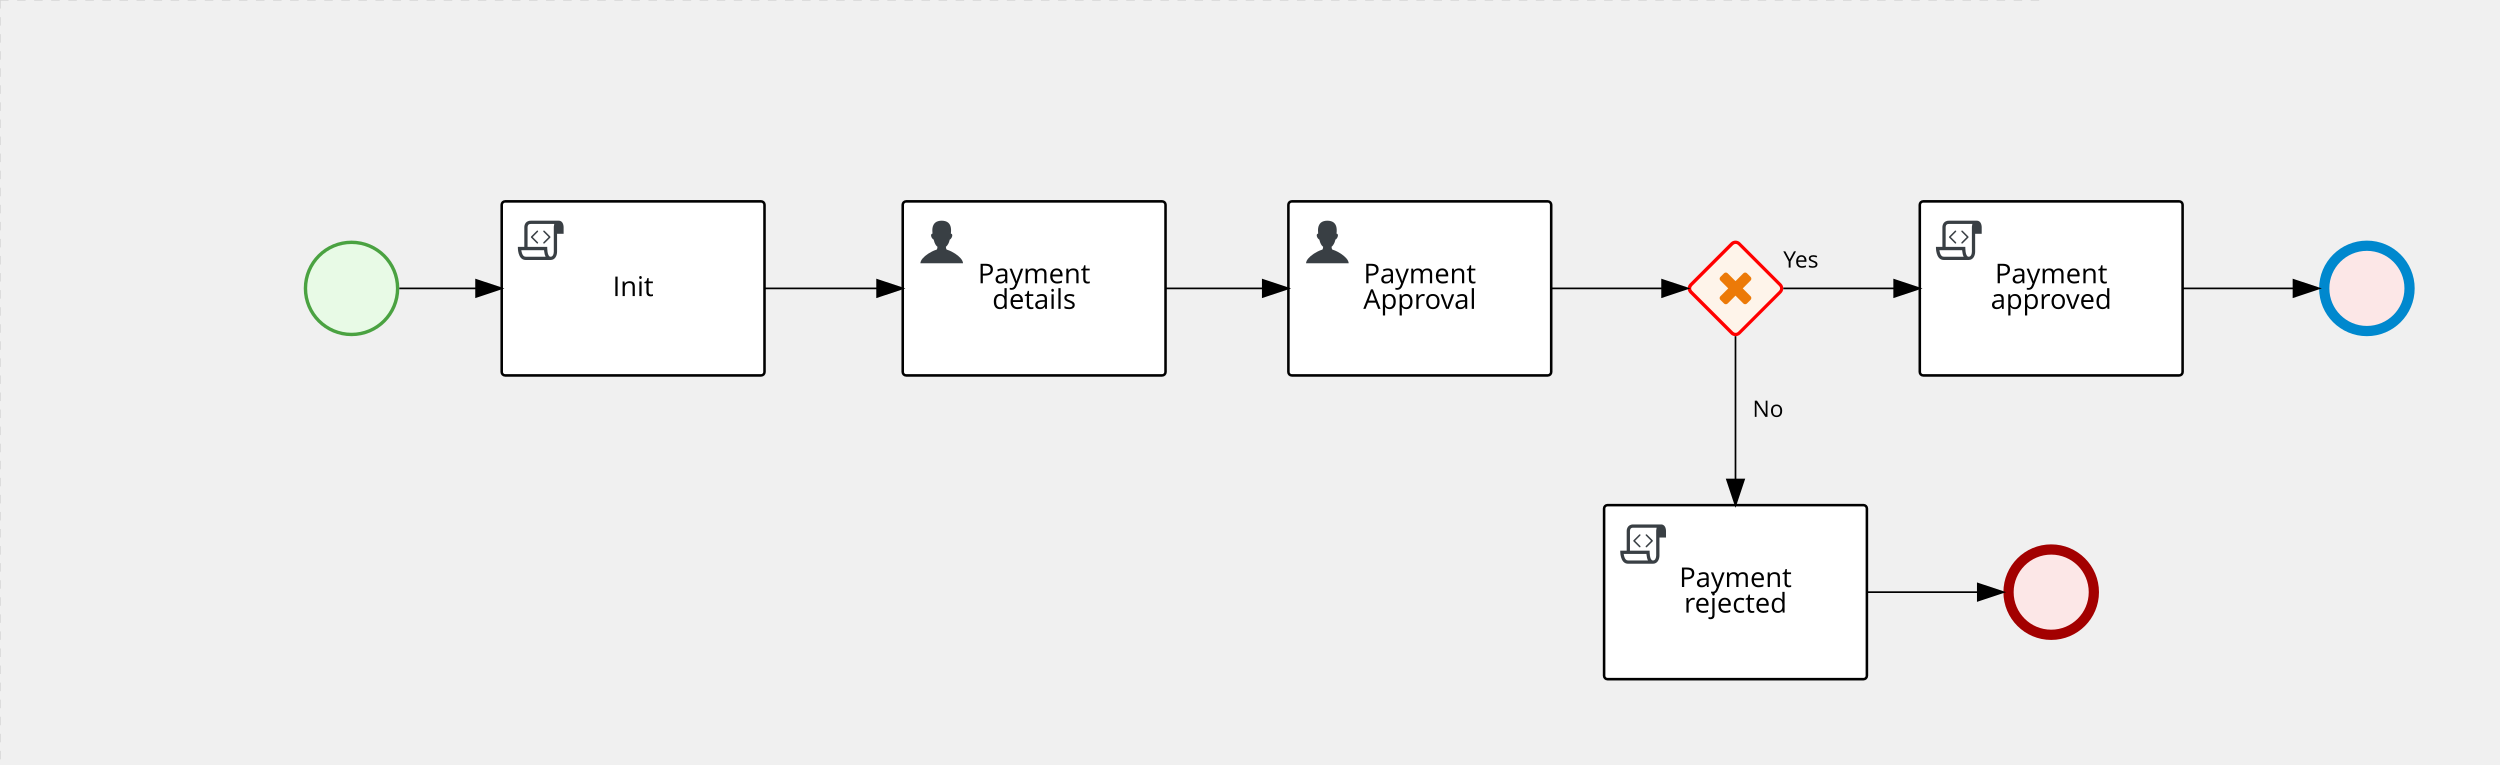
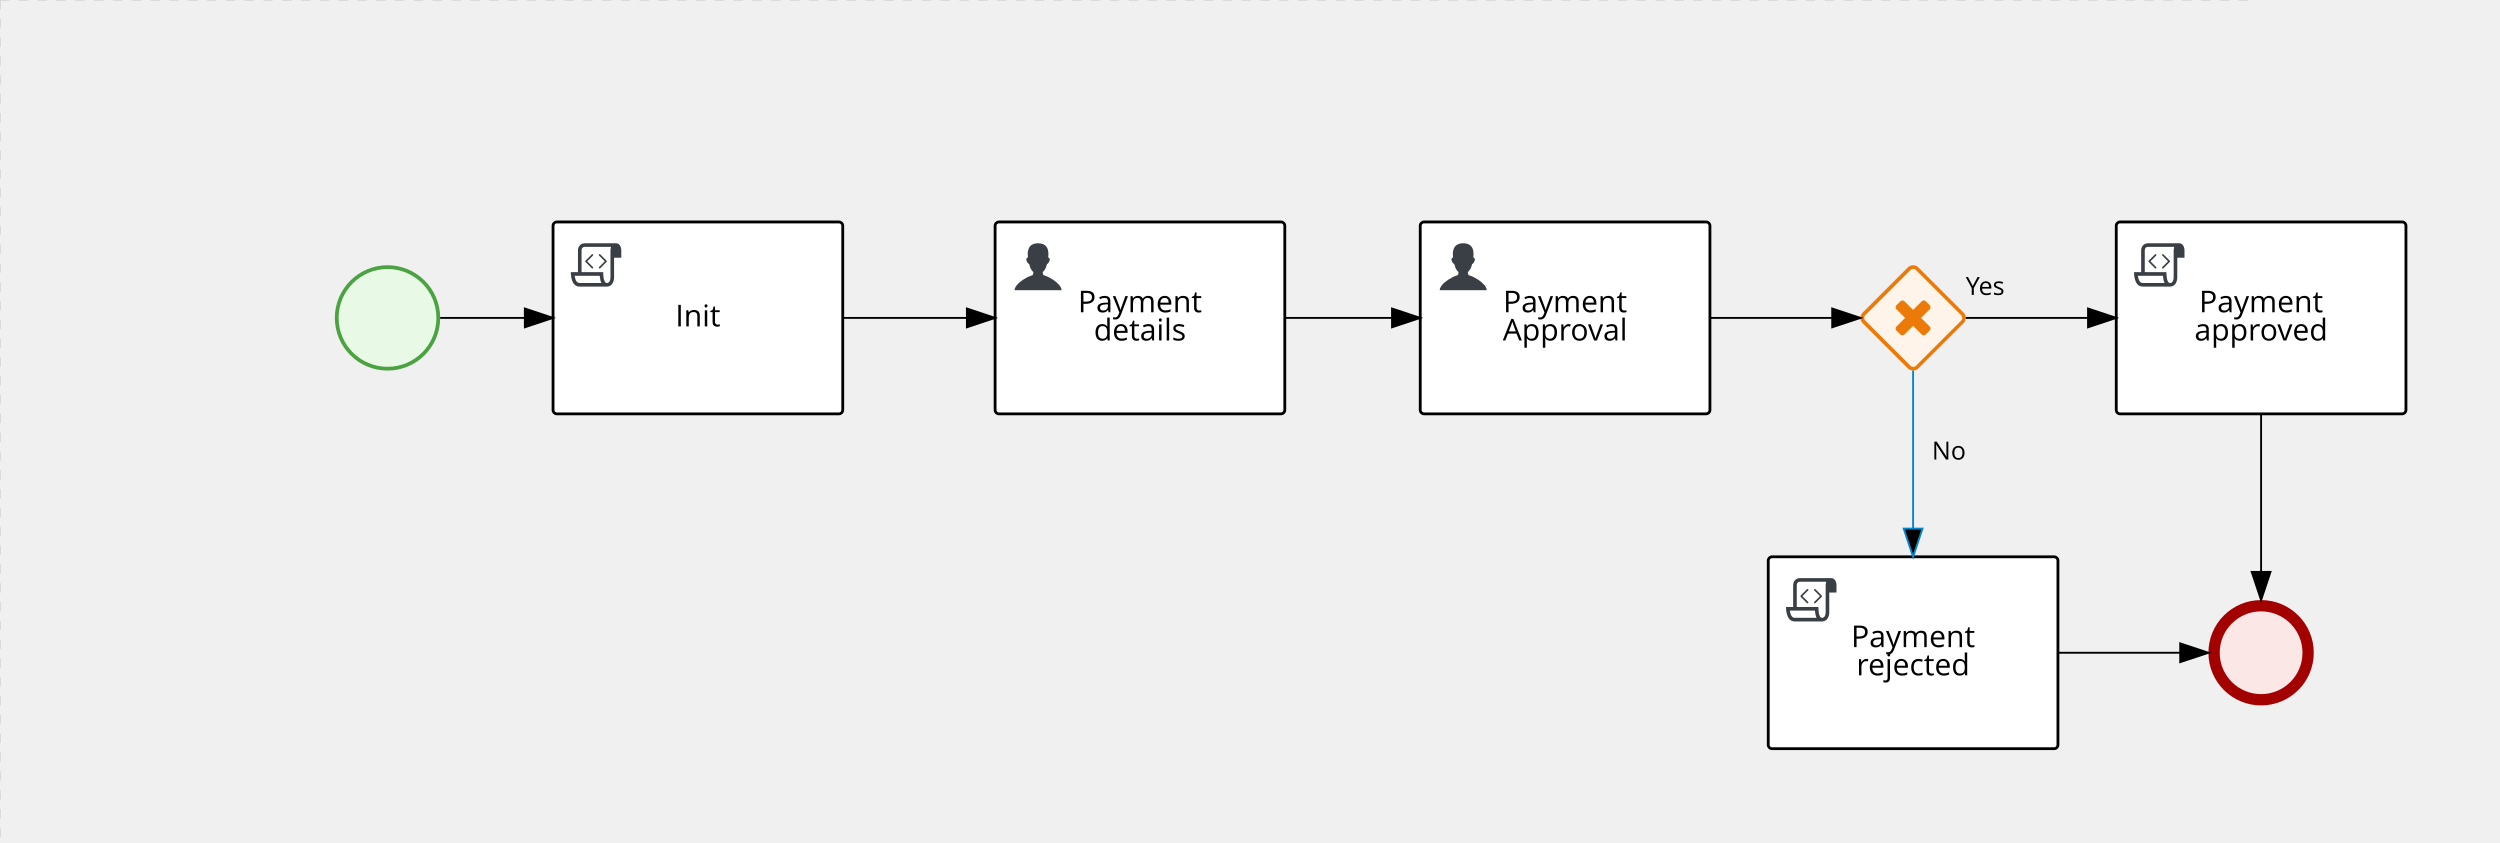
- <svg xmlns="http://www.w3.org/2000/svg" version="1.1" width="1465" height="448" viewBox="0 0 1465 448">
+ <svg xmlns="http://www.w3.org/2000/svg" version="1.1" width="1329" height="448" viewBox="0 0 1329 448">
  <defs />
  <g transform="matrix(1,0,0,1,0,0)">
    <g>
      <g>
        <g>
          <path fill="none" stroke="#d3d3d3" paint-order="fill stroke markers" d=" M 0 0 L 1200 0" stroke-miterlimit="10" stroke-opacity="0.8" stroke-dasharray="5" />
        </g>
        <g>
          <path fill="none" stroke="#d3d3d3" paint-order="fill stroke markers" d=" M 0 0 L 0 800" stroke-miterlimit="10" stroke-opacity="0.8" stroke-dasharray="5" />
        </g>
      </g>
      <g id="_AECE9406-AC56-4624-BD6E-B9AA45BDD2D2" bpmn2nodeid="_AECE9406-AC56-4624-BD6E-B9AA45BDD2D2" transform="matrix(1,0,0,1,178,141)">
        <g>
          <path fill="none" stroke="none" />
        </g>
        <g transform="matrix(0.125,0,0,0.125,0,0)">
          <g transform="matrix(1,0,0,1,0,0)">
            <path fill="#e8fae6" stroke="none" id="_AECE9406-AC56-4624-BD6E-B9AA45BDD2D2?shapeType=BACKGROUND" paint-order="stroke fill markers" d=" M 0 0 M 444 224 C 444 263.9 434.2 300.8 414.4 334.5 C 394.7 368.2 368 394.9 334.4 414.5 C 300.8 434.1 263.9 444 224 444 C 184.1 444 147.2 434.2 113.5 414.4 C 79.8 394.7 53.1 368 33.5 334.4 C 13.9 300.8 4 263.9 4 224 C 4 184.1 13.8 147.2 33.6 113.5 C 53.4 79.8 80.1 53.1 113.6 33.5 C 147.1 13.9 184.1 4 224 4 C 263.9 4 300.8 13.8 334.5 33.6 C 368.2 53.4 394.9 80.1 414.5 113.6 C 434.1 147.1 444 184.1 444 224 Z" />
          </g>
          <g>
            <g transform="matrix(1,0,0,1,0,0)">
              <g transform="matrix(1,0,0,1,0,0)">
                <path fill="#4aa241" stroke="none" id="_AECE9406-AC56-4624-BD6E-B9AA45BDD2D2?shapeType=BORDER&amp;renderType=FILL" paint-order="stroke fill markers" d=" M 0 0 M 224 0 C 100.3 0 0 100.3 0 224 C 0 347.7 100.3 448 224 448 C 347.7 448 448 347.7 448 224 C 448 100.3 347.7 0 224 0 Z M 0 0 M 224 432 C 109.1 432 16 338.9 16 224 C 16 109.1 109.1 16 224 16 C 338.9 16 432 109.1 432 224 C 432 338.9 338.9 432 224 432 Z" />
              </g>
            </g>
          </g>
        </g>
        <g transform="matrix(1,0,0,1,28,61)" />
      </g>
      <g id="_23EB233E-288B-4ABD-B3F2-9940B74F2F49" bpmn2nodeid="_23EB233E-288B-4ABD-B3F2-9940B74F2F49" transform="matrix(1,0,0,1,529,118)">
        <g>
          <path fill="none" stroke="none" />
        </g>
        <g transform="matrix(1,0,0,1,0,0)">
          <path fill="#ffffff" stroke="none" id="_23EB233E-288B-4ABD-B3F2-9940B74F2F49?shapeType=BACKGROUND" paint-order="stroke fill markers" d=" M 2 0 L 152 0 L 152 0 A 2 2 0 0 1 154 2 L 154 100 L 154 100 A 2 2 0 0 1 152 102 L 2 102 L 2 102 A 2 2 0 0 1 0 100 L 0 2 L 0 2 A 2 2 0 0 1 2 0 Z" />
        </g>
        <g transform="matrix(1,0,0,1,0,0)">
          <path fill="none" stroke="#000000" id="_23EB233E-288B-4ABD-B3F2-9940B74F2F49?shapeType=BORDER&amp;renderType=STROKE" paint-order="fill stroke markers" d=" M 2 0 L 152 0 L 152 0 A 2 2 0 0 1 154 2 L 154 100 L 154 100 A 2 2 0 0 1 152 102 L 2 102 L 2 102 A 2 2 0 0 1 0 100 L 0 2 L 0 2 A 2 2 0 0 1 2 0 Z" stroke-miterlimit="10" stroke-width="1.5" stroke-dasharray="" />
        </g>
        <g>
          <g transform="matrix(0.06,0,0,0.06,9.4,9.4)">
            <g transform="matrix(1,0,0,1,0,0)">
              <path fill="#393f44" stroke="none" id="_23EB233E-288B-4ABD-B3F2-9940B74F2F49_task__RvU5__iZSm" paint-order="stroke fill markers" d=" M 0 0 M 16 445.21 C 16 440.869 18.784 431.129 22.001 424.217 C 35.768 394.64 77.283 359.28 129 333.084 C 144.516 325.224 157.347 319.964 167.807 317.174 C 171.932 316.074 175.729 314.414 176.525 313.363 C 178.894 310.234 180.914 302.908 181.727 294.5 L 182.5 286.5 L 178.507 283.455 C 166.303 274.146 154.284 251.678 148.04 226.5 C 145.611 216.707 145.056 215.462 142.984 215.158 C 141.703 214.97 138.083 212.243 134.939 209.099 C 123.233 197.393 116.891 177.376 121.44 166.49 C 123.002 162.751 128.155 159.01 131.75 159.004 C 134.448 159 134.471 158.603 132.914 138.788 C 130.927 113.496 134.279 92.265 143.132 74.076 C 152.232 55.38 167.569 42.882 189.049 36.66 C 210.203 30.532 237.797 30.532 258.951 36.66 C 300.042 48.563 318.958 83.806 314.955 141 C 314.32 150.075 313.624 157.788 313.409 158.14 C 313.194 158.493 314.575 159.073 316.479 159.43 C 328.929 161.766 330.986 177.018 321.496 196.621 C 316.903 206.109 309.357 214.508 304.817 215.185 C 303.023 215.453 302.293 217.146 299.943 226.5 C 296.659 239.567 294.474 245.305 287.948 257.995 C 282.491 268.606 273.035 281.109 268.108 284.229 L 264.871 286.278 L 265.518 292.889 C 266.345 301.33 268.639 309.871 270.877 312.837 C 272.067 314.415 275.002 315.79 280.063 317.139 C 291.069 320.075 303.617 325.274 321 334.102 C 369.815 358.891 410.848 393.758 425.032 422.5 C 429.07 430.682 432 440.232 432 445.21 L 432 448 L 224 448 L 16 448 L 16 445.21 Z" />
            </g>
          </g>
        </g>
        <g transform="matrix(1,0,0,1,4.04,13.68)">
          <g transform="matrix(0.04,0,0,0.04,63.36,69.12)">
            <g transform="matrix(1,0,0,1,0,0)">
              <path fill="none" stroke="none" />
            </g>
            <g transform="matrix(1,0,0,1,0,0)">
              <path fill="none" stroke="none" />
            </g>
          </g>
        </g>
        <g transform="matrix(1,0,0,1,41.96094,36)">
          <text fill="#000000" stroke="none" font-family="Open Sans" font-size="12pt" font-style="normal" font-weight="normal" text-decoration="normal" x="35.039" y="12" text-anchor="middle" dominant-baseline="alphabetic">Payment </text>
          <text fill="#000000" stroke="none" font-family="Open Sans" font-size="12pt" font-style="normal" font-weight="normal" text-decoration="normal" x="35.039" y="27" text-anchor="middle" dominant-baseline="alphabetic">  details   </text>
        </g>
      </g>
      <g id="_DE36CBAA-6882-45D3-9310-9BC1B84DFF67" bpmn2nodeid="_DE36CBAA-6882-45D3-9310-9BC1B84DFF67" transform="matrix(1,0,0,1,755,118)">
        <g>
          <path fill="none" stroke="none" />
        </g>
        <g transform="matrix(1,0,0,1,0,0)">
          <path fill="#ffffff" stroke="none" id="_DE36CBAA-6882-45D3-9310-9BC1B84DFF67?shapeType=BACKGROUND" paint-order="stroke fill markers" d=" M 2 0 L 152 0 L 152 0 A 2 2 0 0 1 154 2 L 154 100 L 154 100 A 2 2 0 0 1 152 102 L 2 102 L 2 102 A 2 2 0 0 1 0 100 L 0 2 L 0 2 A 2 2 0 0 1 2 0 Z" />
        </g>
        <g transform="matrix(1,0,0,1,0,0)">
          <path fill="none" stroke="#000000" id="_DE36CBAA-6882-45D3-9310-9BC1B84DFF67?shapeType=BORDER&amp;renderType=STROKE" paint-order="fill stroke markers" d=" M 2 0 L 152 0 L 152 0 A 2 2 0 0 1 154 2 L 154 100 L 154 100 A 2 2 0 0 1 152 102 L 2 102 L 2 102 A 2 2 0 0 1 0 100 L 0 2 L 0 2 A 2 2 0 0 1 2 0 Z" stroke-miterlimit="10" stroke-width="1.5" stroke-dasharray="" />
        </g>
        <g>
          <g transform="matrix(0.06,0,0,0.06,9.4,9.4)">
            <g transform="matrix(1,0,0,1,0,0)">
              <path fill="#393f44" stroke="none" id="_DE36CBAA-6882-45D3-9310-9BC1B84DFF67_task__RvU5__iZSm" paint-order="stroke fill markers" d=" M 0 0 M 16 445.21 C 16 440.869 18.784 431.129 22.001 424.217 C 35.768 394.64 77.283 359.28 129 333.084 C 144.516 325.224 157.347 319.964 167.807 317.174 C 171.932 316.074 175.729 314.414 176.525 313.363 C 178.894 310.234 180.914 302.908 181.727 294.5 L 182.5 286.5 L 178.507 283.455 C 166.303 274.146 154.284 251.678 148.04 226.5 C 145.611 216.707 145.056 215.462 142.984 215.158 C 141.703 214.97 138.083 212.243 134.939 209.099 C 123.233 197.393 116.891 177.376 121.44 166.49 C 123.002 162.751 128.155 159.01 131.75 159.004 C 134.448 159 134.471 158.603 132.914 138.788 C 130.927 113.496 134.279 92.265 143.132 74.076 C 152.232 55.38 167.569 42.882 189.049 36.66 C 210.203 30.532 237.797 30.532 258.951 36.66 C 300.042 48.563 318.958 83.806 314.955 141 C 314.32 150.075 313.624 157.788 313.409 158.14 C 313.194 158.493 314.575 159.073 316.479 159.43 C 328.929 161.766 330.986 177.018 321.496 196.621 C 316.903 206.109 309.357 214.508 304.817 215.185 C 303.023 215.453 302.293 217.146 299.943 226.5 C 296.659 239.567 294.474 245.305 287.948 257.995 C 282.491 268.606 273.035 281.109 268.108 284.229 L 264.871 286.278 L 265.518 292.889 C 266.345 301.33 268.639 309.871 270.877 312.837 C 272.067 314.415 275.002 315.79 280.063 317.139 C 291.069 320.075 303.617 325.274 321 334.102 C 369.815 358.891 410.848 393.758 425.032 422.5 C 429.07 430.682 432 440.232 432 445.21 L 432 448 L 224 448 L 16 448 L 16 445.21 Z" />
            </g>
          </g>
        </g>
        <g transform="matrix(1,0,0,1,4.04,13.68)">
          <g transform="matrix(0.04,0,0,0.04,63.36,69.12)">
            <g transform="matrix(1,0,0,1,0,0)">
              <path fill="none" stroke="none" />
            </g>
            <g transform="matrix(1,0,0,1,0,0)">
              <path fill="none" stroke="none" />
            </g>
          </g>
        </g>
        <g transform="matrix(1,0,0,1,41.96094,36)">
          <text fill="#000000" stroke="none" font-family="Open Sans" font-size="12pt" font-style="normal" font-weight="normal" text-decoration="normal" x="35.039" y="12" text-anchor="middle" dominant-baseline="alphabetic">Payment </text>
          <text fill="#000000" stroke="none" font-family="Open Sans" font-size="12pt" font-style="normal" font-weight="normal" text-decoration="normal" x="35.039" y="27" text-anchor="middle" dominant-baseline="alphabetic">Approval </text>
        </g>
      </g>
      <g id="_7BFFE16E-94DF-48CC-AFB4-A9231A0713DA" bpmn2nodeid="_7BFFE16E-94DF-48CC-AFB4-A9231A0713DA">
        <g>
          <path fill="none" stroke="#000000" paint-order="fill stroke markers" d=" M 683 169 L 740 169" stroke-miterlimit="10" stroke-dasharray="" />
        </g>
        <g transform="matrix(1,0,0,1,683,169)" />
        <g transform="matrix(6.123233995736766e-17,1,-1,6.123233995736766e-17,755,164)">
          <path fill="#000000" stroke="#000000" paint-order="fill stroke markers" d=" M 10 15 L 0 15 L 5 0 Z" stroke-miterlimit="10" stroke-dasharray="" />
        </g>
        <g transform="matrix(1,0,0,1,683,159)" />
      </g>
      <g transform="matrix(1,0,0,1,178,141)" />
      <g transform="matrix(1,0,0,1,529,118)" />
      <g transform="matrix(1,0,0,1,755,118)" />
      <g id="_FCB43A53-4889-48BF-9B65-2A32B154E21C" bpmn2nodeid="_FCB43A53-4889-48BF-9B65-2A32B154E21C" transform="matrix(1,0,0,1,989,141)">
        <g>
          <path fill="none" stroke="none" />
        </g>
        <g transform="matrix(0.125,0,0,0.125,0,0)">
          <g transform="matrix(1,0,0,1,0,0)">
            <path fill="#fef4ea" stroke="none" id="_FCB43A53-4889-48BF-9B65-2A32B154E21C?shapeType=BACKGROUND" paint-order="stroke fill markers" d=" M 0 0 M 224.4 4.3 C 216.4 4.3 208.4 7.3 202.3 13.4 L 13.5 202.2 C 1.3 214.4 1.3 234.2 13.5 246.4 L 202.2 435.1 C 208.3 441.2 216.4 444.2 224.3 444.2 C 232.2 444.2 240.3 441.2 246.4 435.1 L 435.1 246.4 C 447.3 234.2 447.3 214.4 435.1 202.2 L 246.5 13.4 C 240.4 7.3 232.4 4.3 224.4 4.3 L 224.4 4.3 Z" />
          </g>
          <g>
            <g transform="matrix(1,0,0,1,0,0)">
              <g transform="matrix(1,0,0,1,0,0)">
-                 <path fill="rgb(255,0,0)" stroke="none" id="_FCB43A53-4889-48BF-9B65-2A32B154E21C?shapeType=BORDER&amp;renderType=FILL" paint-order="stroke fill markers" d=" M 0 0 M 20.8 212.7 L 213.3 20.2 C 219.6 13.9 229.7 13.9 235.9 20.2 L 428.4 212.7 C 434.7 219 434.7 229.1 428.4 235.3 L 235.9 427.8 C 229.6 434.1 219.5 434.1 213.3 427.8 L 20.8 235.3 C 14.5 229.1 14.5 218.9 20.8 212.7 L 20.8 212.7 Z M 0 0 M 0 224 C 0 232.1 3.1 240.3 9.3 246.5 L 201.5 438.7 C 213.9 451.1 234.1 451.1 246.5 438.7 L 438.7 246.5 C 444.9 240.3 448 232.1 448 224 C 448 215.9 444.9 207.7 438.7 201.5 L 246.5 9.3 C 234.1 -3.1 213.9 -3.1 201.5 9.3 L 9.3 201.5 C 3.1 207.7 0 215.9 0 224 L 0 224 Z" />
+                 <path fill="rgb(236,122,8)" stroke="none" id="_FCB43A53-4889-48BF-9B65-2A32B154E21C?shapeType=BORDER&amp;renderType=FILL" paint-order="stroke fill markers" d=" M 0 0 M 20.8 212.7 L 213.3 20.2 C 219.6 13.9 229.7 13.9 235.9 20.2 L 428.4 212.7 C 434.7 219 434.7 229.1 428.4 235.3 L 235.9 427.8 C 229.6 434.1 219.5 434.1 213.3 427.8 L 20.8 235.3 C 14.5 229.1 14.5 218.9 20.8 212.7 L 20.8 212.7 Z M 0 0 M 0 224 C 0 232.1 3.1 240.3 9.3 246.5 L 201.5 438.7 C 213.9 451.1 234.1 451.1 246.5 438.7 L 438.7 246.5 C 444.9 240.3 448 232.1 448 224 C 448 215.9 444.9 207.7 438.7 201.5 L 246.5 9.3 C 234.1 -3.1 213.9 -3.1 201.5 9.3 L 9.3 201.5 C 3.1 207.7 0 215.9 0 224 L 0 224 Z" />
              </g>
            </g>
          </g>
          <g>
            <g transform="matrix(1,0,0,1,0,0)">
              <g transform="matrix(1,0,0,1,0,0)">
                <path fill="#ec7a08" stroke="none" id="_FCB43A53-4889-48BF-9B65-2A32B154E21C_exclusive" paint-order="stroke fill markers" d=" M 0 0 M 298.2 269.2 C 298.2 272.6 297.1 275.3 294.7 277.7 L 277.7 294.7 C 275.3 297.1 272.6 298.2 269.2 298.2 C 265.8 298.2 263.1 297.1 260.7 294.7 L 224 258 L 187.2 294.8 C 184.8 297.2 182.1 298.3 178.7 298.3 C 175.3 298.3 172.6 297.2 170.2 294.8 L 153.2 277.8 C 150.8 275.4 149.7 272.7 149.7 269.3 C 149.7 265.9 150.8 263.2 153.2 260.8 L 190 224 L 153.2 187.2 C 150.8 184.8 149.7 182 149.7 178.7 C 149.7 175.3 150.8 172.5 153.2 170.2 L 170.2 153.2 C 172.6 150.8 175.3 149.7 178.7 149.7 C 182.1 149.7 184.8 150.8 187.2 153.2 L 224 190 L 260.8 153.2 C 263.2 150.8 265.9 149.7 269.3 149.7 C 272.7 149.7 275.4 150.8 277.8 153.2 L 294.8 170.2 C 297.2 172.5 298.3 175.3 298.3 178.7 C 298.3 182 297.2 184.8 294.8 187.2 L 258 224 L 294.8 260.8 C 297.1 263.1 298.2 265.9 298.2 269.2 Z" />
              </g>
            </g>
          </g>
        </g>
        <g transform="matrix(1,0,0,1,28,61)" />
      </g>
      <g id="_0706332B-533A-44CF-AC9B-59601411D87E" bpmn2nodeid="_0706332B-533A-44CF-AC9B-59601411D87E">
        <g>
          <path fill="none" stroke="#000000" paint-order="fill stroke markers" d=" M 909 169 L 974 169" stroke-miterlimit="10" stroke-dasharray="" />
        </g>
        <g transform="matrix(1,0,0,1,909,169)" />
        <g transform="matrix(6.123233995736766e-17,1,-1,6.123233995736766e-17,989,164)">
          <path fill="#000000" stroke="#000000" paint-order="fill stroke markers" d=" M 10 15 L 0 15 L 5 0 Z" stroke-miterlimit="10" stroke-dasharray="" />
        </g>
        <g transform="matrix(1,0,0,1,909,159)" />
      </g>
      <g transform="matrix(1,0,0,1,989,141)" />
      <g id="_E90EA594-F558-4F79-9502-CD1B1C59E91E" bpmn2nodeid="_E90EA594-F558-4F79-9502-CD1B1C59E91E" transform="matrix(1,0,0,1,294,118)">
        <g>
          <path fill="none" stroke="none" />
        </g>
        <g transform="matrix(1,0,0,1,0,0)">
          <path fill="#ffffff" stroke="none" id="_E90EA594-F558-4F79-9502-CD1B1C59E91E?shapeType=BACKGROUND" paint-order="stroke fill markers" d=" M 2 0 L 152 0 L 152 0 A 2 2 0 0 1 154 2 L 154 100 L 154 100 A 2 2 0 0 1 152 102 L 2 102 L 2 102 A 2 2 0 0 1 0 100 L 0 2 L 0 2 A 2 2 0 0 1 2 0 Z" />
        </g>
        <g transform="matrix(1,0,0,1,0,0)">
          <path fill="none" stroke="rgb(0,0,0)" id="_E90EA594-F558-4F79-9502-CD1B1C59E91E?shapeType=BORDER&amp;renderType=STROKE" paint-order="fill stroke markers" d=" M 2 0 L 152 0 L 152 0 A 2 2 0 0 1 154 2 L 154 100 L 154 100 A 2 2 0 0 1 152 102 L 2 102 L 2 102 A 2 2 0 0 1 0 100 L 0 2 L 0 2 A 2 2 0 0 1 2 0 Z" stroke-miterlimit="10" stroke-width="1.5" stroke-dasharray="" />
        </g>
        <g>
          <g transform="matrix(0.06,0,0,0.06,9.4,9.4)">
            <g transform="matrix(1,0,0,1,0,0)">
              <path fill="#393f44" stroke="none" id="_E90EA594-F558-4F79-9502-CD1B1C59E91E_task__FQFd__KwNe" paint-order="stroke fill markers" d=" M 0 0 M 197.3 130.2 C 194.4 127.3 189.6 127.3 186.7 130.2 L 130.2 186.7 C 127.3 189.6 127.3 194.4 130.2 197.3 L 186.7 253.8 C 188.1 255.3 190.1 256 192 256 C 193.9 256 195.9 255.3 197.3 253.7 C 200.2 250.8 200.2 246 197.3 243.1 L 146.2 192 L 197.3 140.8 C 200.2 137.9 200.2 133.1 197.3 130.2 Z" />
            </g>
            <g transform="matrix(1,0,0,1,0,0)">
              <path fill="#393f44" stroke="none" id="_E90EA594-F558-4F79-9502-CD1B1C59E91E_task__FQFd__W91P" paint-order="stroke fill markers" d=" M 0 0 M 261.3 130.2 C 258.4 127.3 253.6 127.3 250.7 130.2 C 247.8 133.1 247.8 137.9 250.7 140.8 L 301.8 191.9 L 250.7 243 C 247.8 245.9 247.8 250.7 250.7 253.6 C 252.1 255.3 254.1 256 256 256 C 257.9 256 259.9 255.3 261.3 253.8 L 317.8 197.3 C 320.7 194.4 320.7 189.6 317.8 186.7 L 261.3 130.2 Z" />
            </g>
            <g transform="matrix(1,0,0,1,0,0)">
              <path fill="#393f44" stroke="none" id="_E90EA594-F558-4F79-9502-CD1B1C59E91E_task__FQFd__wKhe" paint-order="stroke fill markers" d=" M 0 0 M 400 32 C 400 32 152.8 32 128 32 C 62 32 64 96 64 96 L 64 288 L 1 288 C 1 288 -4 416 78 416 L 320 416 C 368 416 384 368 384 336 C 384 314.2 384 224.4 384 160 L 448 160 L 448 96 C 448 96 449 32 400 32 Z M 0 0 M 78 383.9 C 68.5 383.9 61.6 381.1 55.5 374.9 C 43.4 362.4 37.5 339.6 34.9 320 L 256.9 320 C 257.1 322.7 257.3 325.4 257.6 328.2 C 260 351.6 264.7 370.1 271.9 383.9 L 78 383.9 L 78 383.9 Z M 0 0 M 352 336 C 352 345.9 349.6 360.3 342.9 371 C 337.2 380.1 330.4 384 320 384 C 285 384 288 288 288 288 L 96 288 L 96 96 L 96 95.9 L 96 95.1 C 96 90.6 97.6 78.3 104.7 71.2 C 106.5 69.4 111.9 64 128 64 L 356.5 64 C 354.4 72.8 352.8 81.8 352.2 89.9 C 352.2 90.5 352.1 91.1 352.1 91.7 C 352.1 92 352.1 92.3 352.1 92.6 C 352 94.8 352 96 352 96 L 352 160 L 352 336 Z" />
            </g>
          </g>
        </g>
        <g transform="matrix(1,0,0,1,65.01172,43.5)">
          <text fill="#000000" stroke="none" font-family="Open Sans" font-size="12pt" font-style="normal" font-weight="normal" text-decoration="normal" x="11.988" y="12" text-anchor="middle" dominant-baseline="alphabetic">Init</text>
        </g>
      </g>
      <g id="_5B991E67-D30A-45FA-9576-5EDBE4238539" bpmn2nodeid="_5B991E67-D30A-45FA-9576-5EDBE4238539">
        <g>
          <path fill="none" stroke="#000000" paint-order="fill stroke markers" d=" M 234 169 L 279 169" stroke-miterlimit="10" stroke-dasharray="" />
        </g>
        <g transform="matrix(1,0,0,1,234,169)" />
        <g transform="matrix(6.123233995736766e-17,1,-1,6.123233995736766e-17,294,164)">
          <path fill="#000000" stroke="#000000" paint-order="fill stroke markers" d=" M 10 15 L 0 15 L 5 0 Z" stroke-miterlimit="10" stroke-dasharray="" />
        </g>
        <g transform="matrix(1,0,0,1,234,159)" />
      </g>
      <g id="_35AAC124-2F73-4E07-B353-1AA145CA1C86" bpmn2nodeid="_35AAC124-2F73-4E07-B353-1AA145CA1C86">
        <g>
          <path fill="none" stroke="#000000" paint-order="fill stroke markers" d=" M 448 169 L 514 169" stroke-miterlimit="10" stroke-dasharray="" />
        </g>
        <g transform="matrix(1,0,0,1,448,169)" />
        <g transform="matrix(6.123233995736766e-17,1,-1,6.123233995736766e-17,529,164)">
          <path fill="#000000" stroke="#000000" paint-order="fill stroke markers" d=" M 10 15 L 0 15 L 5 0 Z" stroke-miterlimit="10" stroke-dasharray="" />
        </g>
        <g transform="matrix(1,0,0,1,448,159)" />
      </g>
      <g transform="matrix(1,0,0,1,294,118)" />
      <g id="_50164ADD-CD79-4127-A2DB-5CFE3DF4E9B6" bpmn2nodeid="_50164ADD-CD79-4127-A2DB-5CFE3DF4E9B6" transform="matrix(1,0,0,1,940,296)">
        <g>
          <path fill="none" stroke="none" />
        </g>
        <g transform="matrix(1,0,0,1,0,0)">
          <path fill="#ffffff" stroke="none" id="_50164ADD-CD79-4127-A2DB-5CFE3DF4E9B6?shapeType=BACKGROUND" paint-order="stroke fill markers" d=" M 2 0 L 152 0 L 152 0 A 2 2 0 0 1 154 2 L 154 100 L 154 100 A 2 2 0 0 1 152 102 L 2 102 L 2 102 A 2 2 0 0 1 0 100 L 0 2 L 0 2 A 2 2 0 0 1 2 0 Z" />
        </g>
        <g transform="matrix(1,0,0,1,0,0)">
          <path fill="none" stroke="rgb(0,0,0)" id="_50164ADD-CD79-4127-A2DB-5CFE3DF4E9B6?shapeType=BORDER&amp;renderType=STROKE" paint-order="fill stroke markers" d=" M 2 0 L 152 0 L 152 0 A 2 2 0 0 1 154 2 L 154 100 L 154 100 A 2 2 0 0 1 152 102 L 2 102 L 2 102 A 2 2 0 0 1 0 100 L 0 2 L 0 2 A 2 2 0 0 1 2 0 Z" stroke-miterlimit="10" stroke-width="1.5" stroke-dasharray="" />
        </g>
        <g>
          <g transform="matrix(0.06,0,0,0.06,9.4,9.4)">
            <g transform="matrix(1,0,0,1,0,0)">
              <path fill="#393f44" stroke="none" id="_50164ADD-CD79-4127-A2DB-5CFE3DF4E9B6_task__FQFd__KwNe" paint-order="stroke fill markers" d=" M 0 0 M 197.3 130.2 C 194.4 127.3 189.6 127.3 186.7 130.2 L 130.2 186.7 C 127.3 189.6 127.3 194.4 130.2 197.3 L 186.7 253.8 C 188.1 255.3 190.1 256 192 256 C 193.9 256 195.9 255.3 197.3 253.7 C 200.2 250.8 200.2 246 197.3 243.1 L 146.2 192 L 197.3 140.8 C 200.2 137.9 200.2 133.1 197.3 130.2 Z" />
            </g>
            <g transform="matrix(1,0,0,1,0,0)">
              <path fill="#393f44" stroke="none" id="_50164ADD-CD79-4127-A2DB-5CFE3DF4E9B6_task__FQFd__W91P" paint-order="stroke fill markers" d=" M 0 0 M 261.3 130.2 C 258.4 127.3 253.6 127.3 250.7 130.2 C 247.8 133.1 247.8 137.9 250.7 140.8 L 301.8 191.9 L 250.7 243 C 247.8 245.9 247.8 250.7 250.7 253.6 C 252.1 255.3 254.1 256 256 256 C 257.9 256 259.9 255.3 261.3 253.8 L 317.8 197.3 C 320.7 194.4 320.7 189.6 317.8 186.7 L 261.3 130.2 Z" />
            </g>
            <g transform="matrix(1,0,0,1,0,0)">
              <path fill="#393f44" stroke="none" id="_50164ADD-CD79-4127-A2DB-5CFE3DF4E9B6_task__FQFd__wKhe" paint-order="stroke fill markers" d=" M 0 0 M 400 32 C 400 32 152.8 32 128 32 C 62 32 64 96 64 96 L 64 288 L 1 288 C 1 288 -4 416 78 416 L 320 416 C 368 416 384 368 384 336 C 384 314.2 384 224.4 384 160 L 448 160 L 448 96 C 448 96 449 32 400 32 Z M 0 0 M 78 383.9 C 68.5 383.9 61.6 381.1 55.5 374.9 C 43.4 362.4 37.5 339.6 34.9 320 L 256.9 320 C 257.1 322.7 257.3 325.4 257.6 328.2 C 260 351.6 264.7 370.1 271.9 383.9 L 78 383.9 L 78 383.9 Z M 0 0 M 352 336 C 352 345.9 349.6 360.3 342.9 371 C 337.2 380.1 330.4 384 320 384 C 285 384 288 288 288 288 L 96 288 L 96 96 L 96 95.9 L 96 95.1 C 96 90.6 97.6 78.3 104.7 71.2 C 106.5 69.4 111.9 64 128 64 L 356.5 64 C 354.4 72.8 352.8 81.8 352.2 89.9 C 352.2 90.5 352.1 91.1 352.1 91.7 C 352.1 92 352.1 92.3 352.1 92.6 C 352 94.8 352 96 352 96 L 352 160 L 352 336 Z" />
            </g>
          </g>
        </g>
        <g transform="matrix(1,0,0,1,41.96094,36)">
          <text fill="#000000" stroke="none" font-family="Open Sans" font-size="12pt" font-style="normal" font-weight="normal" text-decoration="normal" x="35.039" y="12" text-anchor="middle" dominant-baseline="alphabetic">Payment </text>
          <text fill="#000000" stroke="none" font-family="Open Sans" font-size="12pt" font-style="normal" font-weight="normal" text-decoration="normal" x="35.039" y="27" text-anchor="middle" dominant-baseline="alphabetic"> rejected </text>
        </g>
      </g>
      <g id="_AA99AB78-21A8-4D1C-B6AA-78630631A0EC" bpmn2nodeid="_AA99AB78-21A8-4D1C-B6AA-78630631A0EC">
        <g>
-           <path fill="none" stroke="rgb(0,0,0)" paint-order="fill stroke markers" d=" M 1017 197 L 1017 281" stroke-miterlimit="10" stroke-dasharray="" />
+           <path fill="none" stroke="rgb(0,136,206)" paint-order="fill stroke markers" d=" M 1017 197 L 1017 281" stroke-miterlimit="10" stroke-dasharray="" />
        </g>
        <g transform="matrix(1,0,0,1,1017,197)" />
        <g transform="matrix(-1,1.2246467991473532e-16,-1.2246467991473532e-16,-1,1022,296)">
-           <path fill="rgb(0,0,0)" stroke="rgb(0,0,0)" paint-order="fill stroke markers" d=" M 10 15 L 0 15 L 5 0 Z" stroke-miterlimit="10" stroke-dasharray="" />
+           <path fill="rgb(0,0,0)" stroke="rgb(0,136,206)" paint-order="fill stroke markers" d=" M 10 15 L 0 15 L 5 0 Z" stroke-miterlimit="10" stroke-dasharray="" />
        </g>
        <g transform="matrix(1,0,0,1,1027,235.5)">
          <text fill="#000000" stroke="none" font-family="Open Sans" font-size="10pt" font-style="normal" font-weight="normal" text-decoration="normal" x="0" y="8.8" text-anchor="start" dominant-baseline="alphabetic">No                       </text>
        </g>
      </g>
      <g transform="matrix(1,0,0,1,940,296)" />
      <g id="_4276D299-BCD8-4933-AB09-F0ED5964A20A" bpmn2nodeid="_4276D299-BCD8-4933-AB09-F0ED5964A20A" transform="matrix(1,0,0,1,1125,118)">
        <g>
          <path fill="none" stroke="none" />
        </g>
        <g transform="matrix(1,0,0,1,0,0)">
          <path fill="#ffffff" stroke="none" id="_4276D299-BCD8-4933-AB09-F0ED5964A20A?shapeType=BACKGROUND" paint-order="stroke fill markers" d=" M 2 0 L 152 0 L 152 0 A 2 2 0 0 1 154 2 L 154 100 L 154 100 A 2 2 0 0 1 152 102 L 2 102 L 2 102 A 2 2 0 0 1 0 100 L 0 2 L 0 2 A 2 2 0 0 1 2 0 Z" />
        </g>
        <g transform="matrix(1,0,0,1,0,0)">
          <path fill="none" stroke="rgb(0,0,0)" id="_4276D299-BCD8-4933-AB09-F0ED5964A20A?shapeType=BORDER&amp;renderType=STROKE" paint-order="fill stroke markers" d=" M 2 0 L 152 0 L 152 0 A 2 2 0 0 1 154 2 L 154 100 L 154 100 A 2 2 0 0 1 152 102 L 2 102 L 2 102 A 2 2 0 0 1 0 100 L 0 2 L 0 2 A 2 2 0 0 1 2 0 Z" stroke-miterlimit="10" stroke-width="1.5" stroke-dasharray="" />
        </g>
        <g>
          <g transform="matrix(0.06,0,0,0.06,9.4,9.4)">
            <g transform="matrix(1,0,0,1,0,0)">
              <path fill="#393f44" stroke="none" id="_4276D299-BCD8-4933-AB09-F0ED5964A20A_task__FQFd__KwNe" paint-order="stroke fill markers" d=" M 0 0 M 197.3 130.2 C 194.4 127.3 189.6 127.3 186.7 130.2 L 130.2 186.7 C 127.3 189.6 127.3 194.4 130.2 197.3 L 186.7 253.8 C 188.1 255.3 190.1 256 192 256 C 193.9 256 195.9 255.3 197.3 253.7 C 200.2 250.8 200.2 246 197.3 243.1 L 146.2 192 L 197.3 140.8 C 200.2 137.9 200.2 133.1 197.3 130.2 Z" />
            </g>
            <g transform="matrix(1,0,0,1,0,0)">
              <path fill="#393f44" stroke="none" id="_4276D299-BCD8-4933-AB09-F0ED5964A20A_task__FQFd__W91P" paint-order="stroke fill markers" d=" M 0 0 M 261.3 130.2 C 258.4 127.3 253.6 127.3 250.7 130.2 C 247.8 133.1 247.8 137.9 250.7 140.8 L 301.8 191.9 L 250.7 243 C 247.8 245.9 247.8 250.7 250.7 253.6 C 252.1 255.3 254.1 256 256 256 C 257.9 256 259.9 255.3 261.3 253.8 L 317.8 197.3 C 320.7 194.4 320.7 189.6 317.8 186.7 L 261.3 130.2 Z" />
            </g>
            <g transform="matrix(1,0,0,1,0,0)">
              <path fill="#393f44" stroke="none" id="_4276D299-BCD8-4933-AB09-F0ED5964A20A_task__FQFd__wKhe" paint-order="stroke fill markers" d=" M 0 0 M 400 32 C 400 32 152.8 32 128 32 C 62 32 64 96 64 96 L 64 288 L 1 288 C 1 288 -4 416 78 416 L 320 416 C 368 416 384 368 384 336 C 384 314.2 384 224.4 384 160 L 448 160 L 448 96 C 448 96 449 32 400 32 Z M 0 0 M 78 383.9 C 68.5 383.9 61.6 381.1 55.5 374.9 C 43.4 362.4 37.5 339.6 34.9 320 L 256.9 320 C 257.1 322.7 257.3 325.4 257.6 328.2 C 260 351.6 264.7 370.1 271.9 383.9 L 78 383.9 L 78 383.9 Z M 0 0 M 352 336 C 352 345.9 349.6 360.3 342.9 371 C 337.2 380.1 330.4 384 320 384 C 285 384 288 288 288 288 L 96 288 L 96 96 L 96 95.9 L 96 95.1 C 96 90.6 97.6 78.3 104.7 71.2 C 106.5 69.4 111.9 64 128 64 L 356.5 64 C 354.4 72.8 352.8 81.8 352.2 89.9 C 352.2 90.5 352.1 91.1 352.1 91.7 C 352.1 92 352.1 92.3 352.1 92.6 C 352 94.8 352 96 352 96 L 352 160 L 352 336 Z" />
            </g>
          </g>
        </g>
        <g transform="matrix(1,0,0,1,41.57031,36)">
          <text fill="#000000" stroke="none" font-family="Open Sans" font-size="12pt" font-style="normal" font-weight="normal" text-decoration="normal" x="35.43" y="12" text-anchor="middle" dominant-baseline="alphabetic">Payment </text>
          <text fill="#000000" stroke="none" font-family="Open Sans" font-size="12pt" font-style="normal" font-weight="normal" text-decoration="normal" x="35.43" y="27" text-anchor="middle" dominant-baseline="alphabetic">approved</text>
        </g>
      </g>
      <g id="_40FCBA65-BD41-4E4C-8000-56CB0190C5D8" bpmn2nodeid="_40FCBA65-BD41-4E4C-8000-56CB0190C5D8">
        <g>
          <path fill="none" stroke="rgb(0,0,0)" paint-order="fill stroke markers" d=" M 1045 169 L 1110 169" stroke-miterlimit="10" stroke-dasharray="" />
        </g>
        <g transform="matrix(1,0,0,1,1045,169)" />
        <g transform="matrix(6.123233995736766e-17,1,-1,6.123233995736766e-17,1125,164)">
          <path fill="rgb(0,0,0)" stroke="rgb(0,0,0)" paint-order="fill stroke markers" d=" M 10 15 L 0 15 L 5 0 Z" stroke-miterlimit="10" stroke-dasharray="" />
        </g>
        <g transform="matrix(1,0,0,1,1045,148)">
          <text fill="#000000" stroke="none" font-family="Open Sans" font-size="10pt" font-style="normal" font-weight="normal" text-decoration="normal" x="0" y="8.8" text-anchor="start" dominant-baseline="alphabetic">Yes                 </text>
        </g>
      </g>
      <g transform="matrix(1,0,0,1,1125,118)" />
      <g id="_52F65D69-A382-41FA-9CEC-DFAA96495ACA" bpmn2nodeid="_52F65D69-A382-41FA-9CEC-DFAA96495ACA" transform="matrix(1,0,0,1,1174,319)">
        <g>
          <path fill="none" stroke="none" />
        </g>
        <g transform="matrix(0.125,0,0,0.125,0,0)">
          <g transform="matrix(1,0,0,1,0,0)">
            <path fill="#fce7e7" stroke="none" id="_52F65D69-A382-41FA-9CEC-DFAA96495ACA?shapeType=BACKGROUND" paint-order="stroke fill markers" d=" M 0 0 M 444 224 C 444 263.9 434.2 300.8 414.4 334.5 C 394.7 368.2 368 394.9 334.4 414.5 C 300.8 434.1 263.9 444 224 444 C 184.1 444 147.2 434.2 113.5 414.4 C 79.8 394.7 53.1 368 33.5 334.4 C 13.9 300.8 4 263.9 4 224 C 4 184.1 13.8 147.2 33.6 113.5 C 53.4 79.8 80.1 53.1 113.6 33.5 C 147.1 13.9 184.1 4 224 4 C 263.9 4 300.8 13.8 334.5 33.6 C 368.2 53.4 394.9 80.1 414.5 113.6 C 434.1 147.1 444 184.1 444 224 Z" />
          </g>
          <g>
            <g transform="matrix(1,0,0,1,0,0)">
              <g transform="matrix(1,0,0,1,0,0)">
                <path fill="rgb(163,0,0)" stroke="none" id="_52F65D69-A382-41FA-9CEC-DFAA96495ACA?shapeType=BORDER&amp;renderType=FILL" paint-order="stroke fill markers" d=" M 0 0 M 224 0 C 100.3 0 0 100.3 0 224 C 0 347.7 100.3 448 224 448 C 347.7 448 448 347.7 448 224 C 448 100.3 347.7 0 224 0 Z M 0 0 M 224 400 C 126.8 400 48 321.2 48 224 C 48 126.8 126.8 48 224 48 C 321.2 48 400 126.8 400 224 C 400 321.2 321.2 400 224 400 Z" />
              </g>
            </g>
          </g>
        </g>
        <g transform="matrix(1,0,0,1,28,61)" />
      </g>
      <g transform="matrix(1,0,0,1,1174,319)" />
      <g id="_B2EB2C09-B5C0-4A8D-9A80-00AD0193291F" bpmn2nodeid="_B2EB2C09-B5C0-4A8D-9A80-00AD0193291F">
        <g>
          <path fill="none" stroke="rgb(0,0,0)" paint-order="fill stroke markers" d=" M 1094 347 L 1159 347" stroke-miterlimit="10" stroke-dasharray="" />
        </g>
        <g transform="matrix(1,0,0,1,1094,347)" />
        <g transform="matrix(6.123233995736766e-17,1,-1,6.123233995736766e-17,1174,342)">
          <path fill="rgb(0,0,0)" stroke="rgb(0,0,0)" paint-order="fill stroke markers" d=" M 10 15 L 0 15 L 5 0 Z" stroke-miterlimit="10" stroke-dasharray="" />
        </g>
        <g transform="matrix(1,0,0,1,1094,337)" />
      </g>
-       <g id="_35F812C8-FF8E-4F0C-9399-6FBD7B508788" bpmn2nodeid="_35F812C8-FF8E-4F0C-9399-6FBD7B508788" transform="matrix(1,0,0,1,1359,141)">
-         <g>
-           <path fill="none" stroke="none" />
-         </g>
-         <g transform="matrix(0.125,0,0,0.125,0,0)">
-           <g transform="matrix(1,0,0,1,0,0)">
-             <path fill="#fce7e7" stroke="none" id="_35F812C8-FF8E-4F0C-9399-6FBD7B508788?shapeType=BACKGROUND" paint-order="stroke fill markers" d=" M 0 0 M 444 224 C 444 263.9 434.2 300.8 414.4 334.5 C 394.7 368.2 368 394.9 334.4 414.5 C 300.8 434.1 263.9 444 224 444 C 184.1 444 147.2 434.2 113.5 414.4 C 79.8 394.7 53.1 368 33.5 334.4 C 13.9 300.8 4 263.9 4 224 C 4 184.1 13.8 147.2 33.6 113.5 C 53.4 79.8 80.1 53.1 113.6 33.5 C 147.1 13.9 184.1 4 224 4 C 263.9 4 300.8 13.8 334.5 33.6 C 368.2 53.4 394.9 80.1 414.5 113.6 C 434.1 147.1 444 184.1 444 224 Z" />
-           </g>
-           <g>
-             <g transform="matrix(1,0,0,1,0,0)">
-               <g transform="matrix(1,0,0,1,0,0)">
-                 <path fill="rgb(0,136,206)" stroke="none" id="_35F812C8-FF8E-4F0C-9399-6FBD7B508788?shapeType=BORDER&amp;renderType=FILL" paint-order="stroke fill markers" d=" M 0 0 M 224 0 C 100.3 0 0 100.3 0 224 C 0 347.7 100.3 448 224 448 C 347.7 448 448 347.7 448 224 C 448 100.3 347.7 0 224 0 Z M 0 0 M 224 400 C 126.8 400 48 321.2 48 224 C 48 126.8 126.8 48 224 48 C 321.2 48 400 126.8 400 224 C 400 321.2 321.2 400 224 400 Z" />
-               </g>
-             </g>
-           </g>
-         </g>
-         <g transform="matrix(1,0,0,1,28,61)" />
-       </g>
-       <g id="_D4ACD887-B2D3-45E4-A53A-D027AAB75F8D" bpmn2nodeid="_D4ACD887-B2D3-45E4-A53A-D027AAB75F8D">
-         <g>
-           <path fill="none" stroke="#000000" paint-order="fill stroke markers" d=" M 1279 169 L 1344 169" stroke-miterlimit="10" stroke-dasharray="" />
-         </g>
-         <g transform="matrix(1,0,0,1,1279,169)" />
-         <g transform="matrix(6.123233995736766e-17,1,-1,6.123233995736766e-17,1359,164)">
-           <path fill="#000000" stroke="#000000" paint-order="fill stroke markers" d=" M 10 15 L 0 15 L 5 0 Z" stroke-miterlimit="10" stroke-dasharray="" />
-         </g>
-         <g transform="matrix(1,0,0,1,1279,159)" />
-       </g>
-       <g transform="matrix(1,0,0,1,1359,141)" />
+       <g id="_EE76BF73-33B6-43D1-B956-E972AB716BFC" bpmn2nodeid="_EE76BF73-33B6-43D1-B956-E972AB716BFC">
+         <g>
+           <path fill="none" stroke="rgb(0,0,0)" paint-order="fill stroke markers" d=" M 1202 220 L 1202 304" stroke-miterlimit="10" stroke-dasharray="" />
+         </g>
+         <g transform="matrix(1,0,0,1,1202,220)" />
+         <g transform="matrix(-1,1.2246467991473532e-16,-1.2246467991473532e-16,-1,1207,319)">
+           <path fill="rgb(0,0,0)" stroke="rgb(0,0,0)" paint-order="fill stroke markers" d=" M 10 15 L 0 15 L 5 0 Z" stroke-miterlimit="10" stroke-dasharray="" />
+         </g>
+         <g transform="matrix(1,0,0,1,1212,269.5)" />
+       </g>
    </g>
  </g>
</svg>
